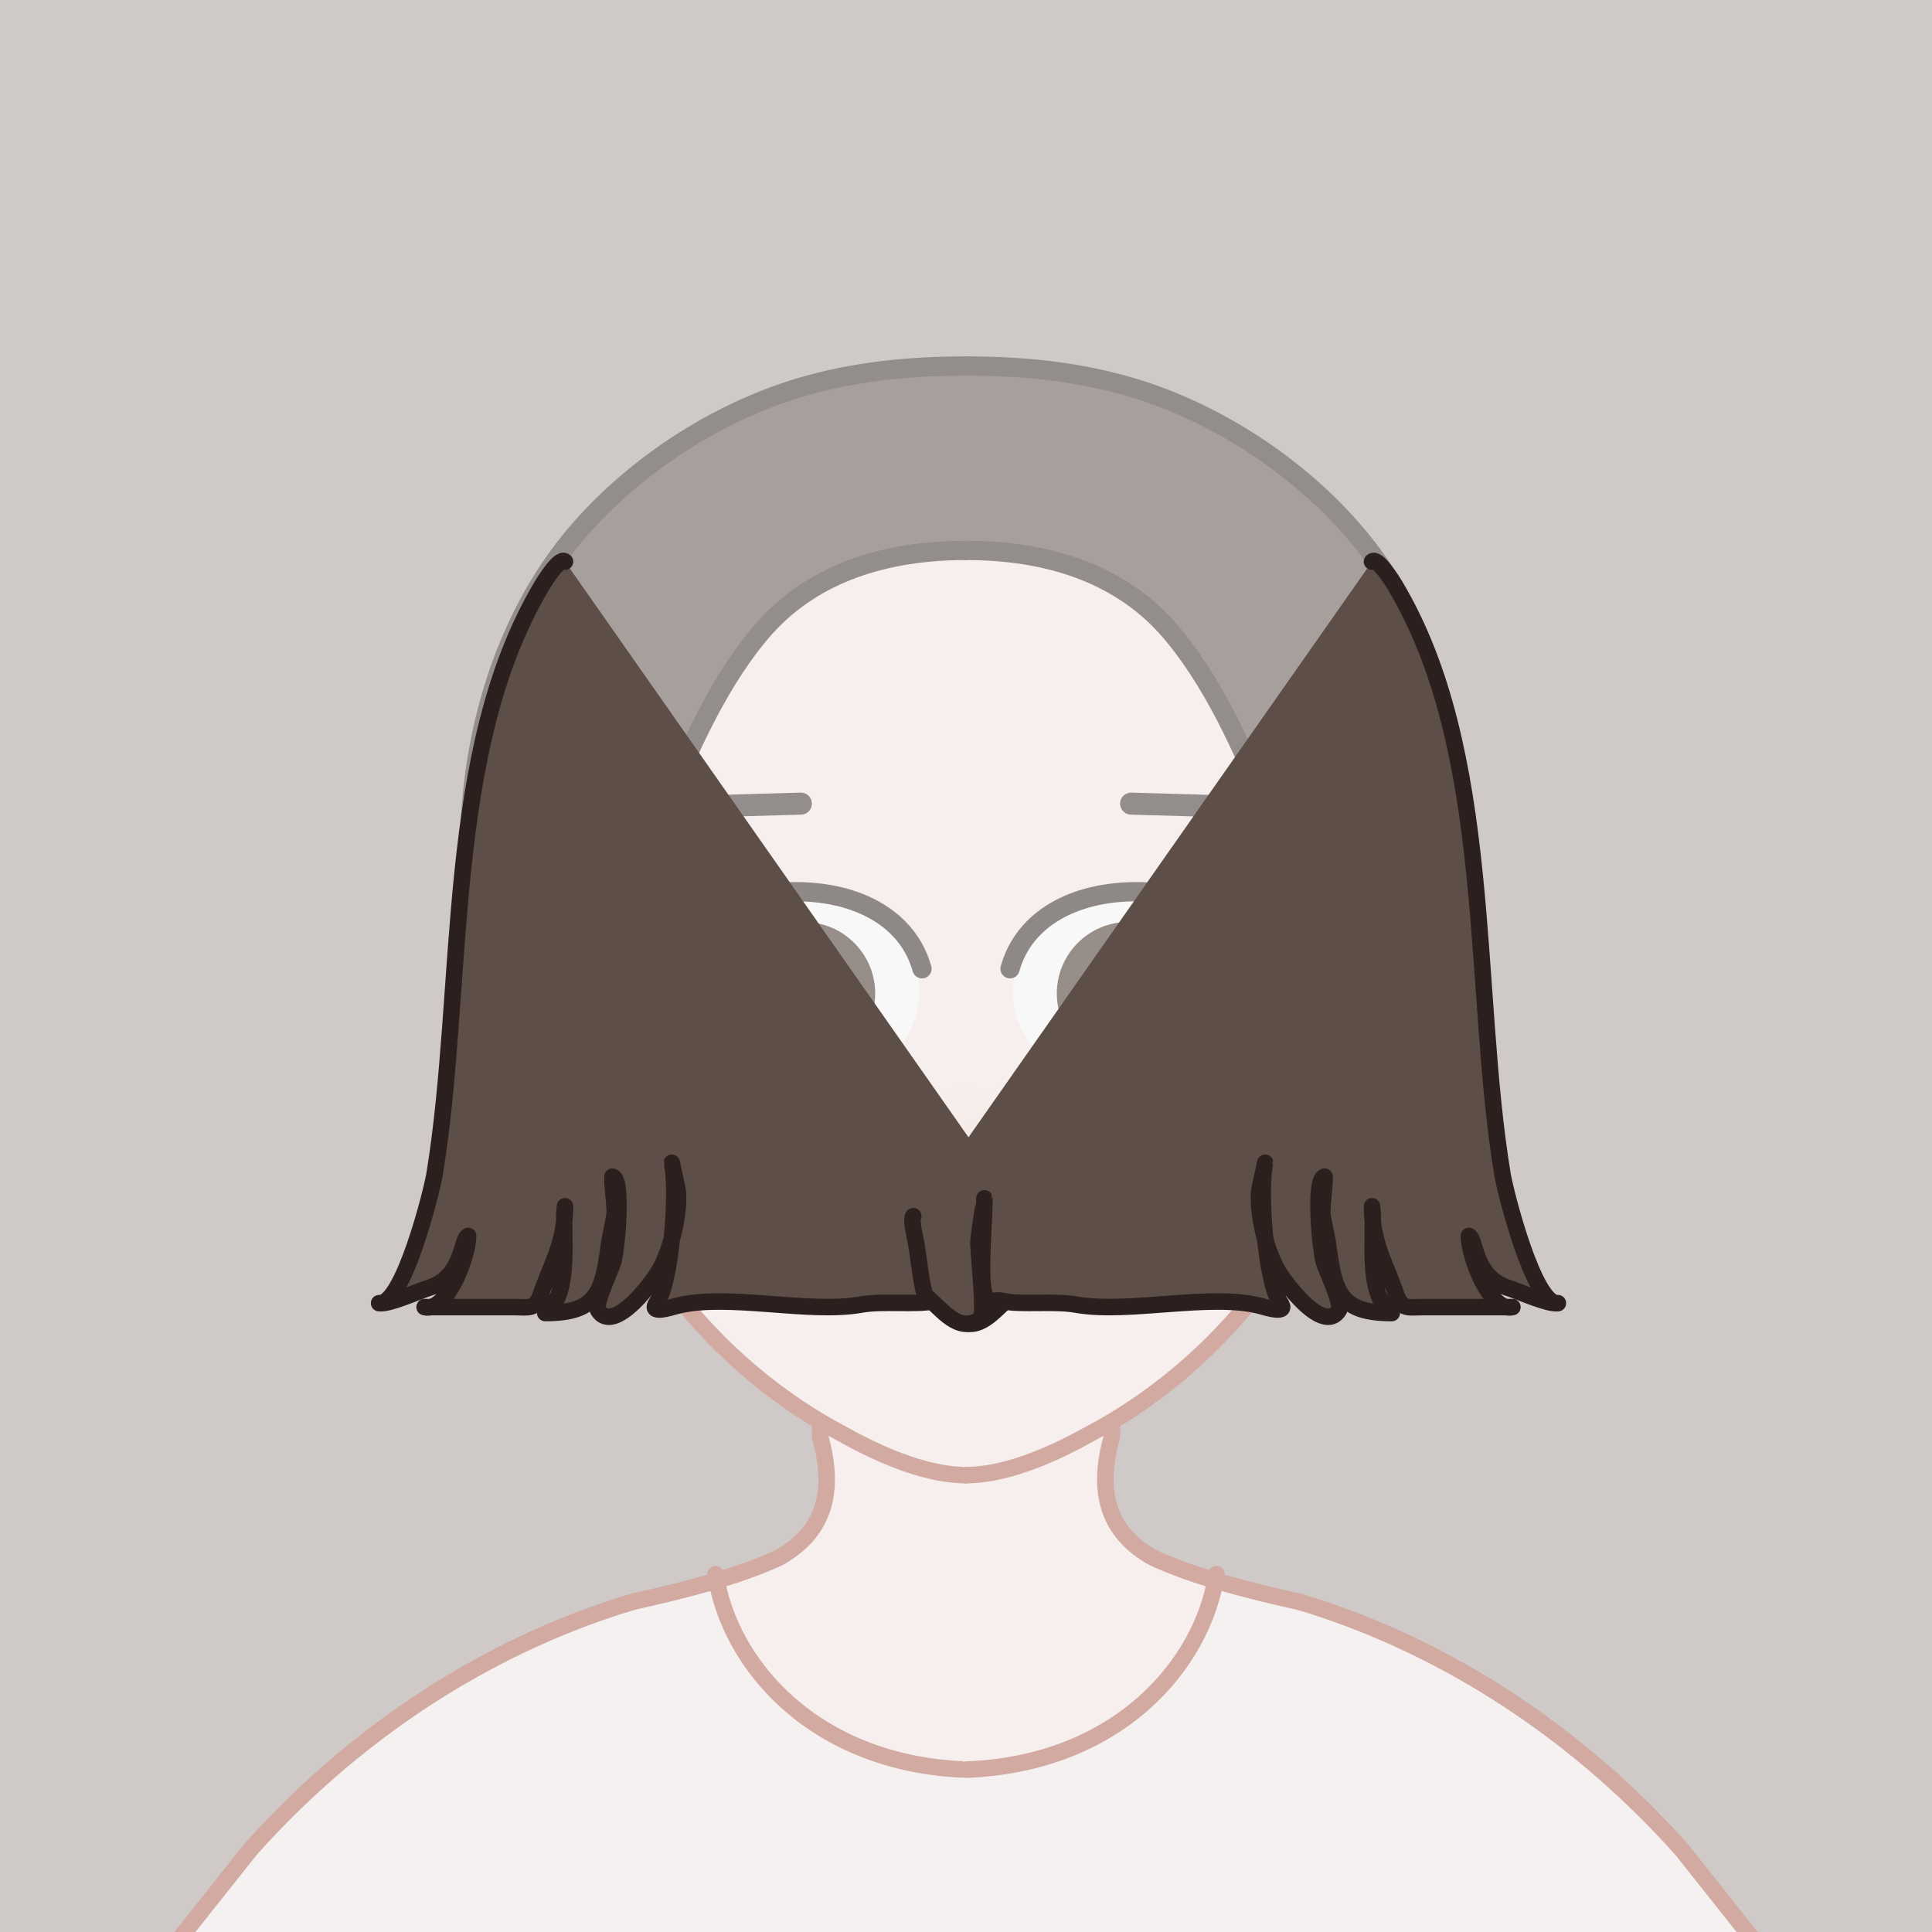
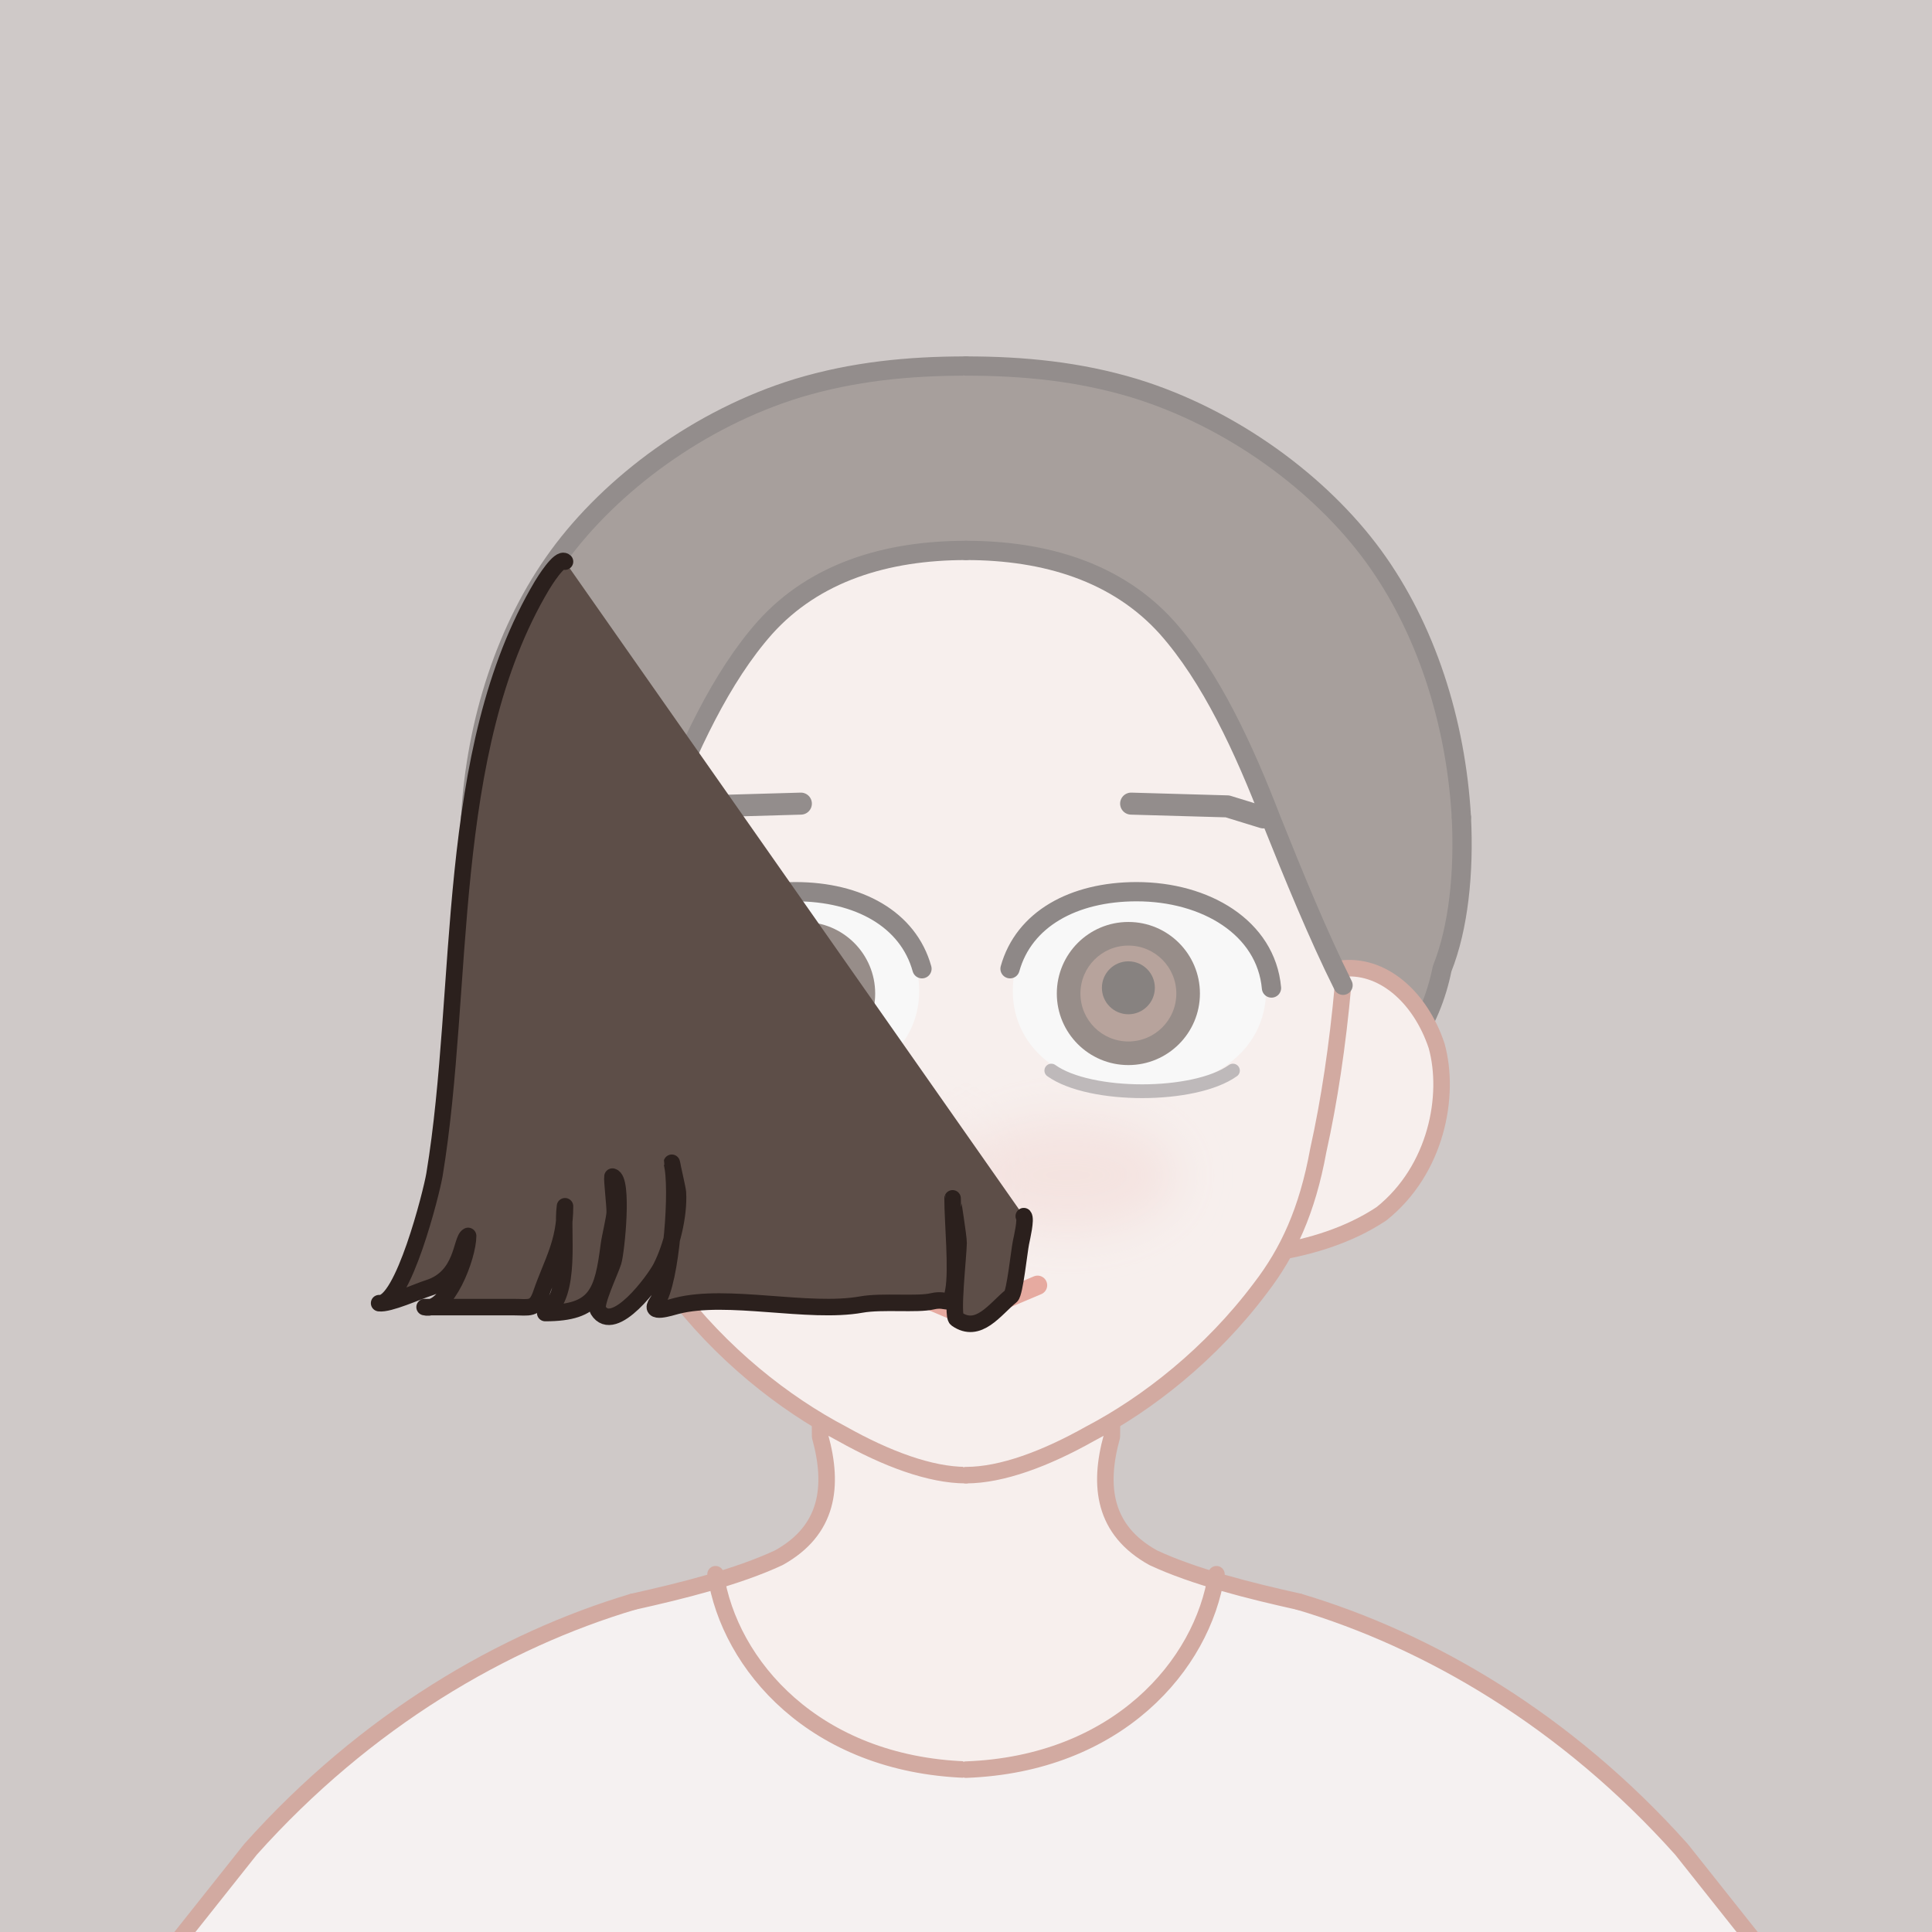
<svg xmlns="http://www.w3.org/2000/svg" width="702" height="702" viewBox="0 0 702 702">
  <defs>
-     <clipPath id="clip-path-1">
+     <clipPath id="clip-path-5">
      <path d="M242 389.2 L386 389.2 L386 464.8 L242 464.8 Z" />
    </clipPath>
    <filter id="filter-1" filterUnits="userSpaceOnUse" x="245" y="377" width="138" height="100" color-interpolation-filters="sRGB">
      <feGaussianBlur in="SourceGraphic" stdDeviation="9" color-interpolation-filters="linearRGB" />
    </filter>
-     <clipPath id="clip-path-2">
+     <clipPath id="clip-path-6">
      <path d="M460 389.2 L316 389.2 L316 464.8 L460 464.8 Z" />
    </clipPath>
    <filter id="filter-2" filterUnits="userSpaceOnUse" x="319" y="377" width="138" height="100" color-interpolation-filters="sRGB">
      <feGaussianBlur in="SourceGraphic" stdDeviation="9" color-interpolation-filters="linearRGB" />
    </filter>
-     <clipPath id="clip-path-3">
+     <clipPath id="clip-path-7">
      <path d="M242 360 C242 338 262 326 288 326 C314 326 334 338 334 360 C334 382 314 396 288 396 C262 396 242 382 242 360 Z" />
    </clipPath>
-     <clipPath id="clip-path-4">
+     <clipPath id="clip-path-8">
      <path d="M460 360 C460 338 440 326 414 326 C388 326 368 338 368 360 C368 382 388 396 414 396 C440 396 460 382 460 360 Z" />
    </clipPath>
  </defs>
  <g id="_ref">
    <g opacity="0.5">
      <rect x="0" y="0" width="702" height="702" fill="#ada19f" />
      <g data-layer="body">
        <g>
          <path d="M260 573 L230 582 C183 596 133 625 91 672 L60 712 L352 712 L352 643 C296 641 265 605 260 573 Z" fill="#f9f2f1" />
          <path d="M296 490 L298 522 C303 540 301 556 283 566 L260 573 C265 605 296 641 352 643 L352 490 Z" fill="#fdeeea" />
          <path d="M230 582 C183 596 133 625 91 672 L64 706" fill="none" stroke="#b46352" stroke-width="6" stroke-linecap="round" stroke-linejoin="round" />
          <path d="M296 500 C298 510 298 516 298 522 C303 540 301 556 283 566 C268 573 248 578 230 582" fill="none" stroke="#b46352" stroke-width="6" stroke-linecap="round" stroke-linejoin="round" />
          <path d="M260 572 C265 605 296 641 351 643" fill="none" stroke="#b46352" stroke-width="6" stroke-linecap="round" stroke-linejoin="round" />
        </g>
        <g>
          <path d="M442 573 L472 582 C519 596 569 625 611 672 L642 712 L350 712 L350 643 C406 641 437 605 442 573 Z" fill="#f9f2f1" />
          <path d="M406 490 L404 522 C399 540 401 556 419 566 L442 573 C437 605 406 641 350 643 L350 490 Z" fill="#fdeeea" />
          <path d="M472 582 C519 596 569 625 611 672 L638 706" fill="none" stroke="#b46352" stroke-width="6" stroke-linecap="round" stroke-linejoin="round" />
          <path d="M406 500 C404 510 404 516 404 522 C399 540 401 556 419 566 C434 573 454 578 472 582" fill="none" stroke="#b46352" stroke-width="6" stroke-linecap="round" stroke-linejoin="round" />
          <path d="M442 572 C437 605 406 641 351 643" fill="none" stroke="#b46352" stroke-width="6" stroke-linecap="round" stroke-linejoin="round" />
        </g>
      </g>
      <g data-layer="hairBase">
        <g>
          <path d="M352 133 L351 133 C330 133 310 135 290 141 C254 152 222 176 203 202 C184 228 173 262 171 297 C170 317 172 337 178 352 C180 362 184 372 190 380 L198 386 L352 386 Z" fill="#5d4e48" />
          <path d="M351 133 C330 133 310 135 290 141 C254 152 222 176 203 202 C184 228 173 262 171 297" fill="none" stroke="#352a27" stroke-width="7" stroke-linecap="round" stroke-linejoin="round" />
          <path d="M171 297 C170 317 172 337 178 352 C180 362 184 372 190 380" fill="none" stroke="#352a27" stroke-width="7" stroke-linecap="round" stroke-linejoin="round" />
        </g>
        <g>
          <path d="M350 133 L351 133 C372 133 392 135 412 141 C448 152 480 176 499 202 C518 228 529 262 531 297 C532 317 530 337 524 352 C522 362 518 372 512 380 L504 386 L350 386 Z" fill="#5d4e48" />
          <path d="M351 133 C372 133 392 135 412 141 C448 152 480 176 499 202 C518 228 529 262 531 297" fill="none" stroke="#352a27" stroke-width="7" stroke-linecap="round" stroke-linejoin="round" />
          <path d="M531 297 C532 317 530 337 524 352 C522 362 518 372 512 380" fill="none" stroke="#352a27" stroke-width="7" stroke-linecap="round" stroke-linejoin="round" />
        </g>
      </g>
      <g data-layer="ear">
        <g>
          <path d="M215 352 C200 350 186 362 180 380 C175 398 180 425 200 441 C212 449 226 453 238 455 L225 380 Z" fill="#fdeeea" />
          <path d="M215 352 C200 350 186 362 180 380 C175 398 180 425 200 441 C212 449 226 453 238 455" fill="none" stroke="#b46352" stroke-width="6" stroke-linecap="round" stroke-linejoin="round" />
        </g>
        <g>
          <path d="M487 352 C502 350 516 362 522 380 C527 398 522 425 502 441 C490 449 476 453 464 455 L477 380 Z" fill="#fdeeea" />
          <path d="M487 352 C502 350 516 362 522 380 C527 398 522 425 502 441 C490 449 476 453 464 455" fill="none" stroke="#b46352" stroke-width="6" stroke-linecap="round" stroke-linejoin="round" />
        </g>
      </g>
      <g data-layer="face">
        <g>
          <path d="M352 200 L351 200 C322 200 296 208 278 228 C262 246 250 272 240 298 C232 318 223 340 214 358 C216 380 219 400 223 418 C227 440 234 455 244 468 C262 492 285 510 306 521 C322 530 338 536 351 536 L352 536 Z" fill="#fdeeea" />
          <path d="M214 358 C216 380 219 400 223 418 C227 440 234 455 244 468 C262 492 285 510 306 521 C322 530 338 536 351 536" fill="none" stroke="#b46352" stroke-width="6" stroke-linecap="round" stroke-linejoin="round" />
        </g>
        <g>
          <path d="M350 200 L351 200 C380 200 406 208 424 228 C440 246 452 272 462 298 C470 318 479 340 488 358 C486 380 483 400 479 418 C475 440 468 455 458 468 C440 492 417 510 396 521 C380 530 364 536 351 536 L350 536 Z" fill="#fdeeea" />
          <path d="M488 358 C486 380 483 400 479 418 C475 440 468 455 458 468 C440 492 417 510 396 521 C380 530 364 536 351 536" fill="none" stroke="#b46352" stroke-width="6" stroke-linecap="round" stroke-linejoin="round" />
        </g>
      </g>
      <g data-layer="makeup">
-         <g clip-path="url(#clip-path-1)">
+         <g clip-path="url(#clip-path-5)">
          <g filter="url(#filter-1)">
            <ellipse cx="314" cy="427" rx="40" ry="21" fill="#f3bfb8" opacity="0.5" />
          </g>
        </g>
-         <g clip-path="url(#clip-path-2)">
+         <g clip-path="url(#clip-path-6)">
          <g filter="url(#filter-2)">
            <ellipse cx="388" cy="427" rx="40" ry="21" fill="#f3bfb8" opacity="0.5" />
          </g>
        </g>
      </g>
      <g data-layer="mouth">
        <line x1="325" y1="467" x2="351" y2="478" fill="none" stroke="#dc6450" stroke-width="7" stroke-linecap="round" stroke-linejoin="round" />
        <line x1="377" y1="467" x2="351" y2="478" fill="none" stroke="#dc6450" stroke-width="7" stroke-linecap="round" stroke-linejoin="round" />
        <line x1="351" y1="419" x2="351" y2="429" fill="none" stroke="#b98a88" stroke-width="5" stroke-linecap="round" />
      </g>
      <g data-layer="eye">
        <path d="M242 360 C242 338 262 326 288 326 C314 326 334 338 334 360 C334 382 314 396 288 396 C262 396 242 382 242 360 Z" fill="#ffffff" />
-         <g clip-path="url(#clip-path-3)">
+         <g clip-path="url(#clip-path-7)">
          <g>
            <circle cx="292" cy="361" r="26" fill="#3e2a22" />
            <circle cx="292" cy="361" r="17.42" fill="#7e5647" />
            <circle cx="292" cy="358.92" r="9.62" fill="#1e1410" />
          </g>
        </g>
        <g>
          <path d="M254 389 C268 399 306 399 320 389" fill="none" stroke="#8b8284" stroke-width="5" stroke-linecap="round" />
          <path d="M240 359 C242 337 264 324 289 324 C312 324 330 334 335 352" fill="none" stroke="#2b201d" stroke-width="7" stroke-linecap="round" stroke-linejoin="round" />
        </g>
        <g>
          <path d="M460 360 C460 338 440 326 414 326 C388 326 368 338 368 360 C368 382 388 396 414 396 C440 396 460 382 460 360 Z" fill="#ffffff" />
-           <g clip-path="url(#clip-path-4)">
+           <g clip-path="url(#clip-path-8)">
            <g>
              <circle cx="410" cy="361" r="26" fill="#3e2a22" />
              <circle cx="410" cy="361" r="17.42" fill="#7e5647" />
              <circle cx="410" cy="358.92" r="9.62" fill="#1e1410" />
            </g>
          </g>
          <g>
            <path d="M448 389 C434 399 396 399 382 389" fill="none" stroke="#8b8284" stroke-width="5" stroke-linecap="round" />
            <path d="M462 359 C460 337 438 324 413 324 C390 324 372 334 367 352" fill="none" stroke="#2b201d" stroke-width="7" stroke-linecap="round" stroke-linejoin="round" />
          </g>
        </g>
      </g>
      <g data-layer="hairLine">
        <path d="M351 200 C322 200 296 208 278 228 C262 246 250 272 240 298 C232 318 223 340 214 358" fill="none" stroke="#352a27" stroke-width="7" stroke-linecap="round" stroke-linejoin="round" />
        <path d="M351 200 C380 200 406 208 424 228 C440 246 452 272 462 298 C470 318 479 340 488 358" fill="none" stroke="#352a27" stroke-width="7" stroke-linecap="round" stroke-linejoin="round" />
      </g>
      <g data-layer="brow">
        <polyline points="243,297 256,293 291,292" fill="none" stroke="#352a27" stroke-width="8" stroke-linecap="round" stroke-linejoin="round" />
        <polyline points="459,297 446,293 411,292" fill="none" stroke="#352a27" stroke-width="8" stroke-linecap="round" stroke-linejoin="round" />
      </g>
    </g>
  </g>
-   <g id="hairBack-full">
+   <g id="hairBack-half">
    <path d="M205.295 204.061 C203.393 202.16 197.601 211.602 196.929 212.729 C160.936 273.084 169.087 358.832 157.872 426.805 C156.799 433.306 146.374 474.467 137.753 473.509 C141.311 474.017 151.777 469.234 155.69 468 C168.37 464.002 167.414 450.416 170.087 449.079 C170.087 456.544 162.311 476.954 154.279 474.946 L186.791 474.946 C192.224 474.946 194.556 476.045 196.578 470.161 C200.536 458.641 205.295 451.756 205.295 438.301 C203.994 447.403 208.073 470.459 198.11 477.101 C216.813 477.101 218.989 469.738 221.236 452.414 C221.622 449.44 223.325 442.576 223.364 440.51 C223.415 437.854 222.308 428.91 222.539 427.523 C226.651 428.551 223.962 454.758 222.844 458.421 C221.801 461.837 215.969 473.88 217.313 476.057 C223.017 485.299 237.817 465.176 240.187 460.515 C243.99 453.035 246.821 441.722 246.321 433.258 C246.253 432.115 244.056 422.611 244.095 422.493 C246.507 431.174 243.973 465.801 238.706 473.194 C235.41 477.822 243.595 475.095 245.837 474.515 C264.196 469.758 293.69 477.46 312.967 474.014 C320.562 472.657 333.287 474.134 338.761 472.839 C344.639 471.449 345.175 475.575 346.411 469.042 C347.863 461.367 346.126 444.32 346.126 435.427 C346.057 435.565 348.346 449.427 348.304 451.677 C348.213 456.61 345.779 478.006 347.563 479.257 C355.542 484.85 361.511 475.708 367.373 470.949 C368.751 469.83 370.337 454.57 370.96 451.549 C371.369 449.563 372.911 442.964 371.993 441.894" fill="#5d4e48" stroke="#2b201d" stroke-width="6" stroke-linecap="round" stroke-linejoin="round" />
-     <path d="M498.526 204.061 C500.427 202.16 506.22 211.602 506.892 212.729 C542.884 273.084 534.734 358.832 545.948 426.805 C547.021 433.306 557.446 474.467 566.067 473.509 C562.51 474.017 552.043 469.234 548.13 468 C535.451 464.002 536.407 450.416 533.733 449.079 C533.733 456.544 541.509 476.954 549.541 474.946 L517.029 474.946 C511.596 474.946 509.264 476.045 507.242 470.161 C503.284 458.641 498.526 451.756 498.526 438.301 C499.826 447.403 495.748 470.459 505.711 477.101 C487.008 477.101 484.831 469.738 482.584 452.414 C482.198 449.44 480.496 442.576 480.456 440.51 C480.405 437.854 481.512 428.91 481.281 427.523 C477.169 428.551 479.858 454.758 480.976 458.421 C482.019 461.837 487.851 473.88 486.507 476.057 C480.803 485.299 466.003 465.176 463.633 460.515 C459.83 453.035 456.999 441.722 457.499 433.258 C457.567 432.115 459.764 422.611 459.725 422.493 C457.314 431.174 459.847 465.801 465.114 473.194 C468.411 477.822 460.225 475.095 457.983 474.515 C439.624 469.758 410.13 477.46 390.853 474.014 C383.259 472.657 370.534 474.134 365.06 472.839 C359.181 471.449 358.646 475.575 357.41 469.042 C355.958 461.367 357.694 444.32 357.694 435.427 C357.764 435.565 355.475 449.427 355.516 451.677 C355.607 456.61 358.042 478.006 356.257 479.257 C348.278 484.85 342.31 475.708 336.447 470.949 C335.069 469.83 333.483 454.57 332.86 451.549 C332.451 449.563 330.91 442.964 331.828 441.894" fill="#5d4e48" stroke="#2b201d" stroke-width="6" stroke-linecap="round" stroke-linejoin="round" />
  </g>
</svg>
